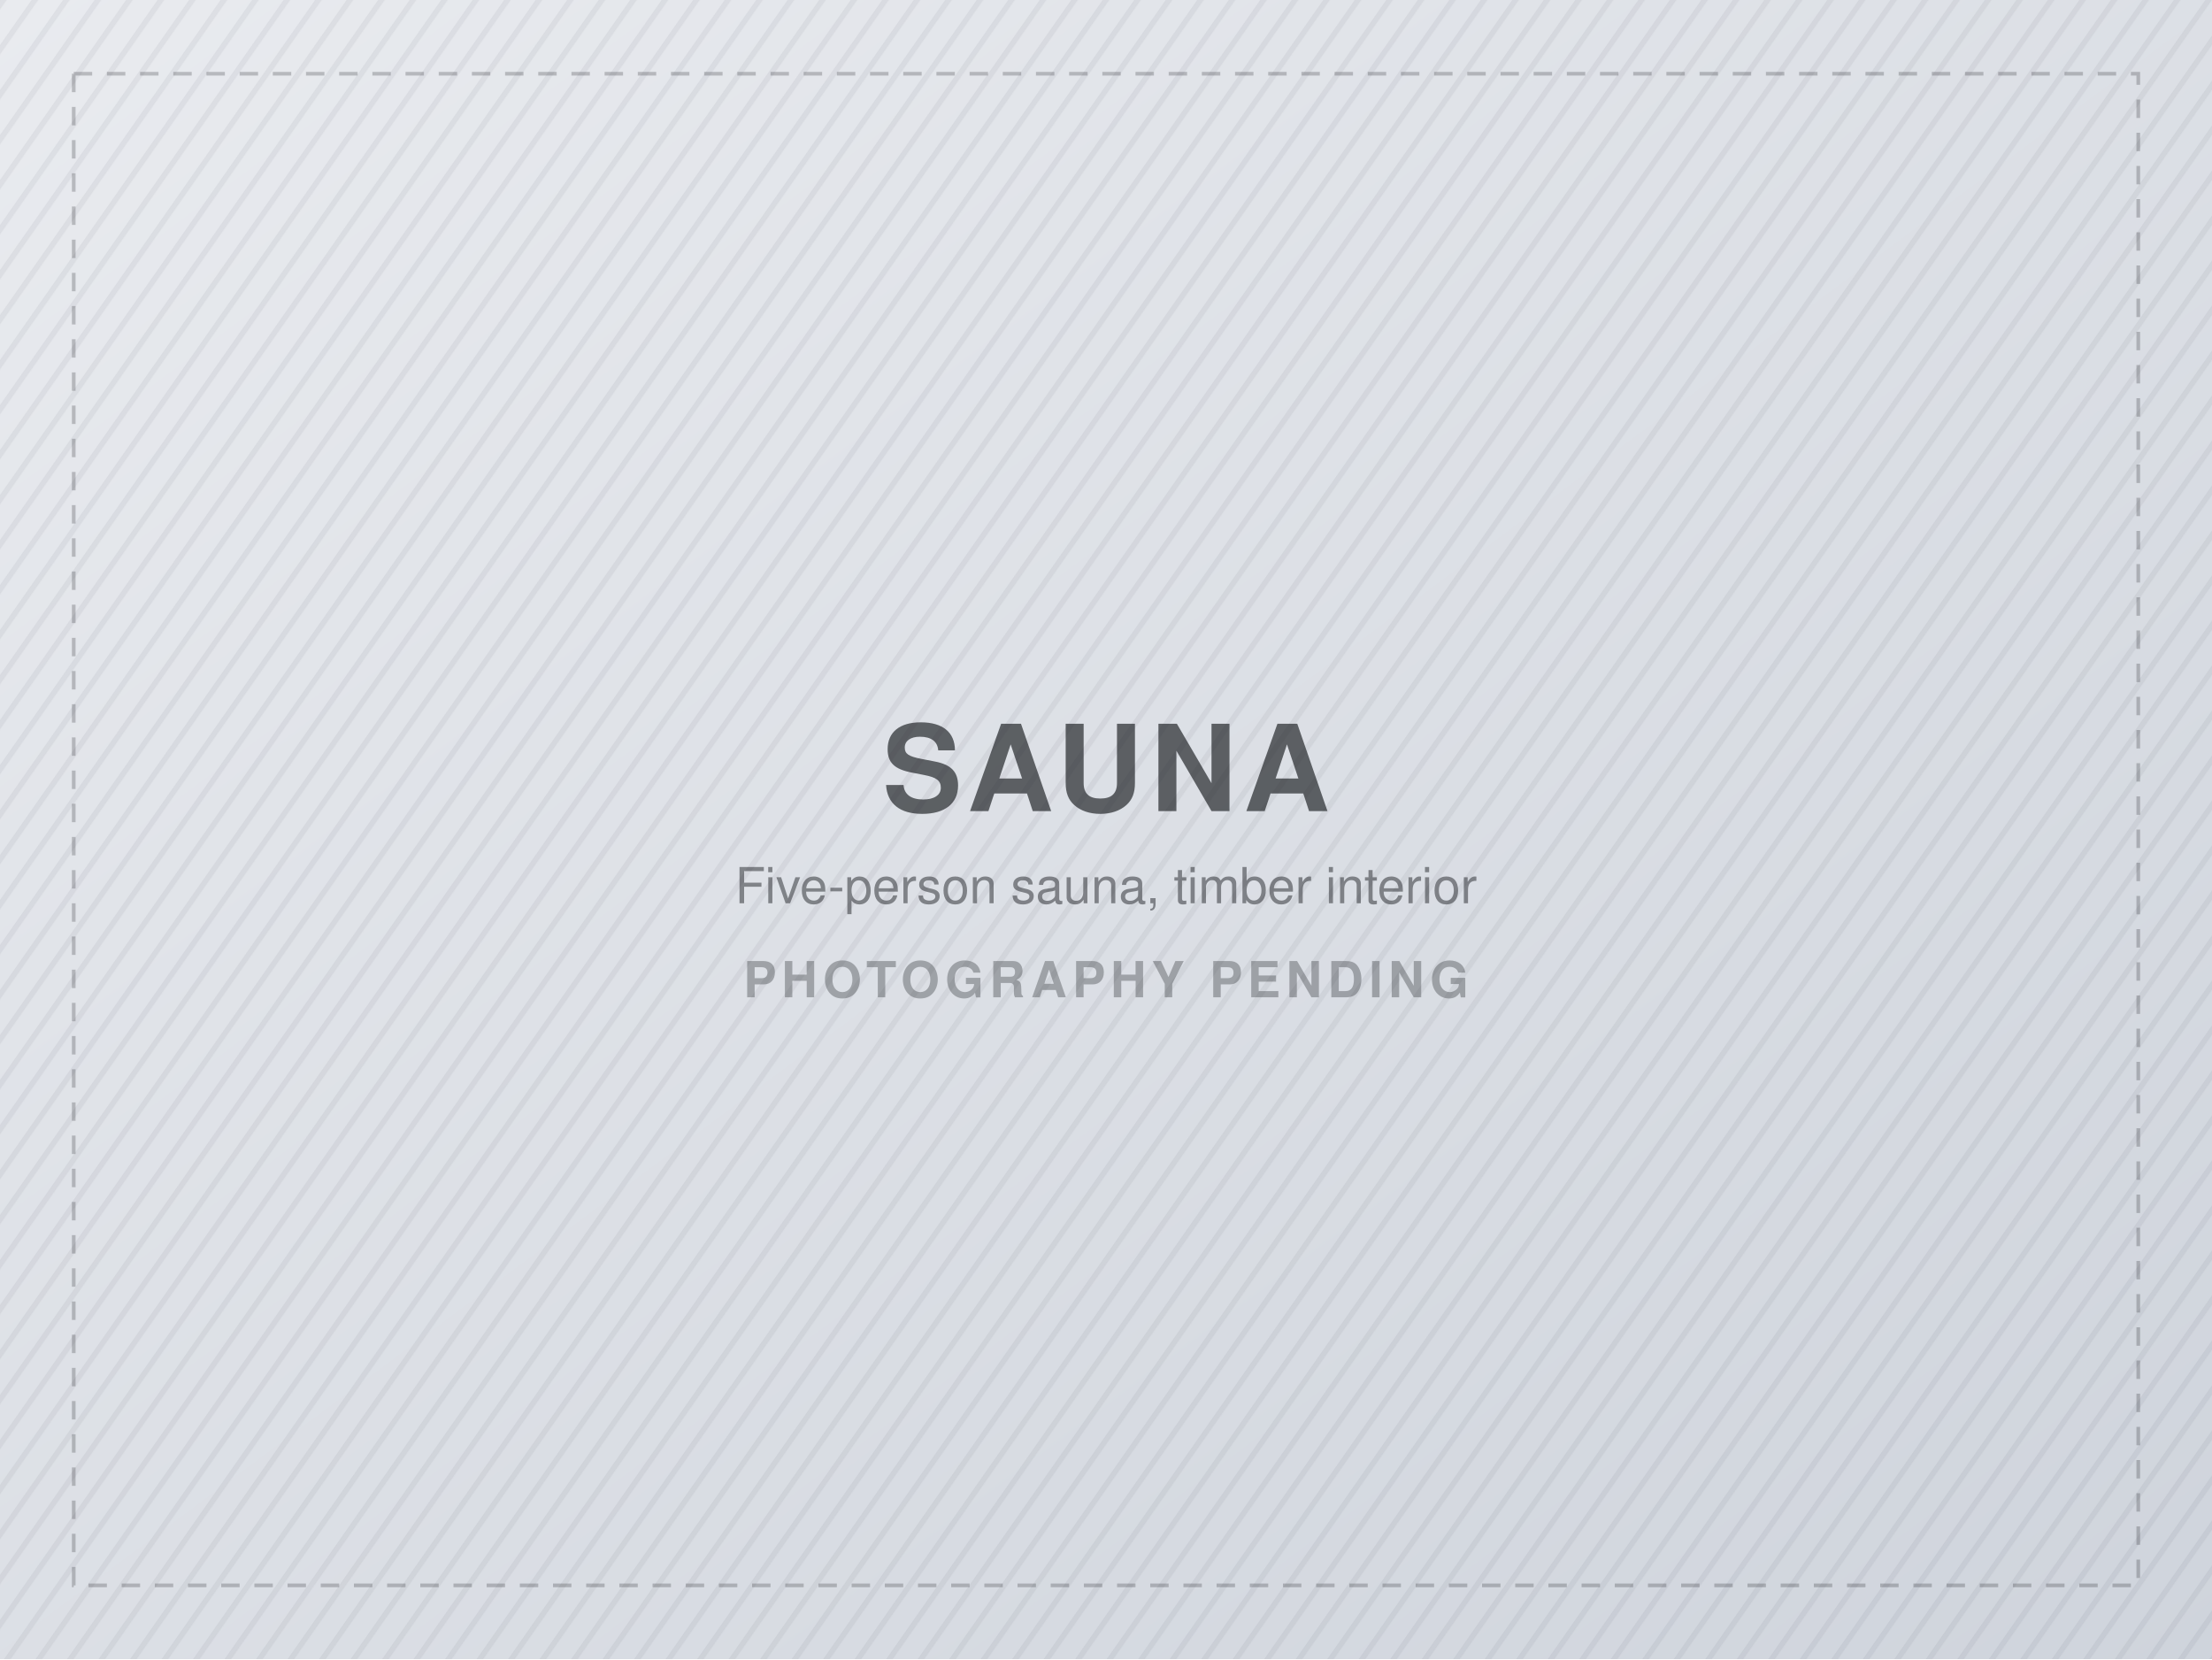
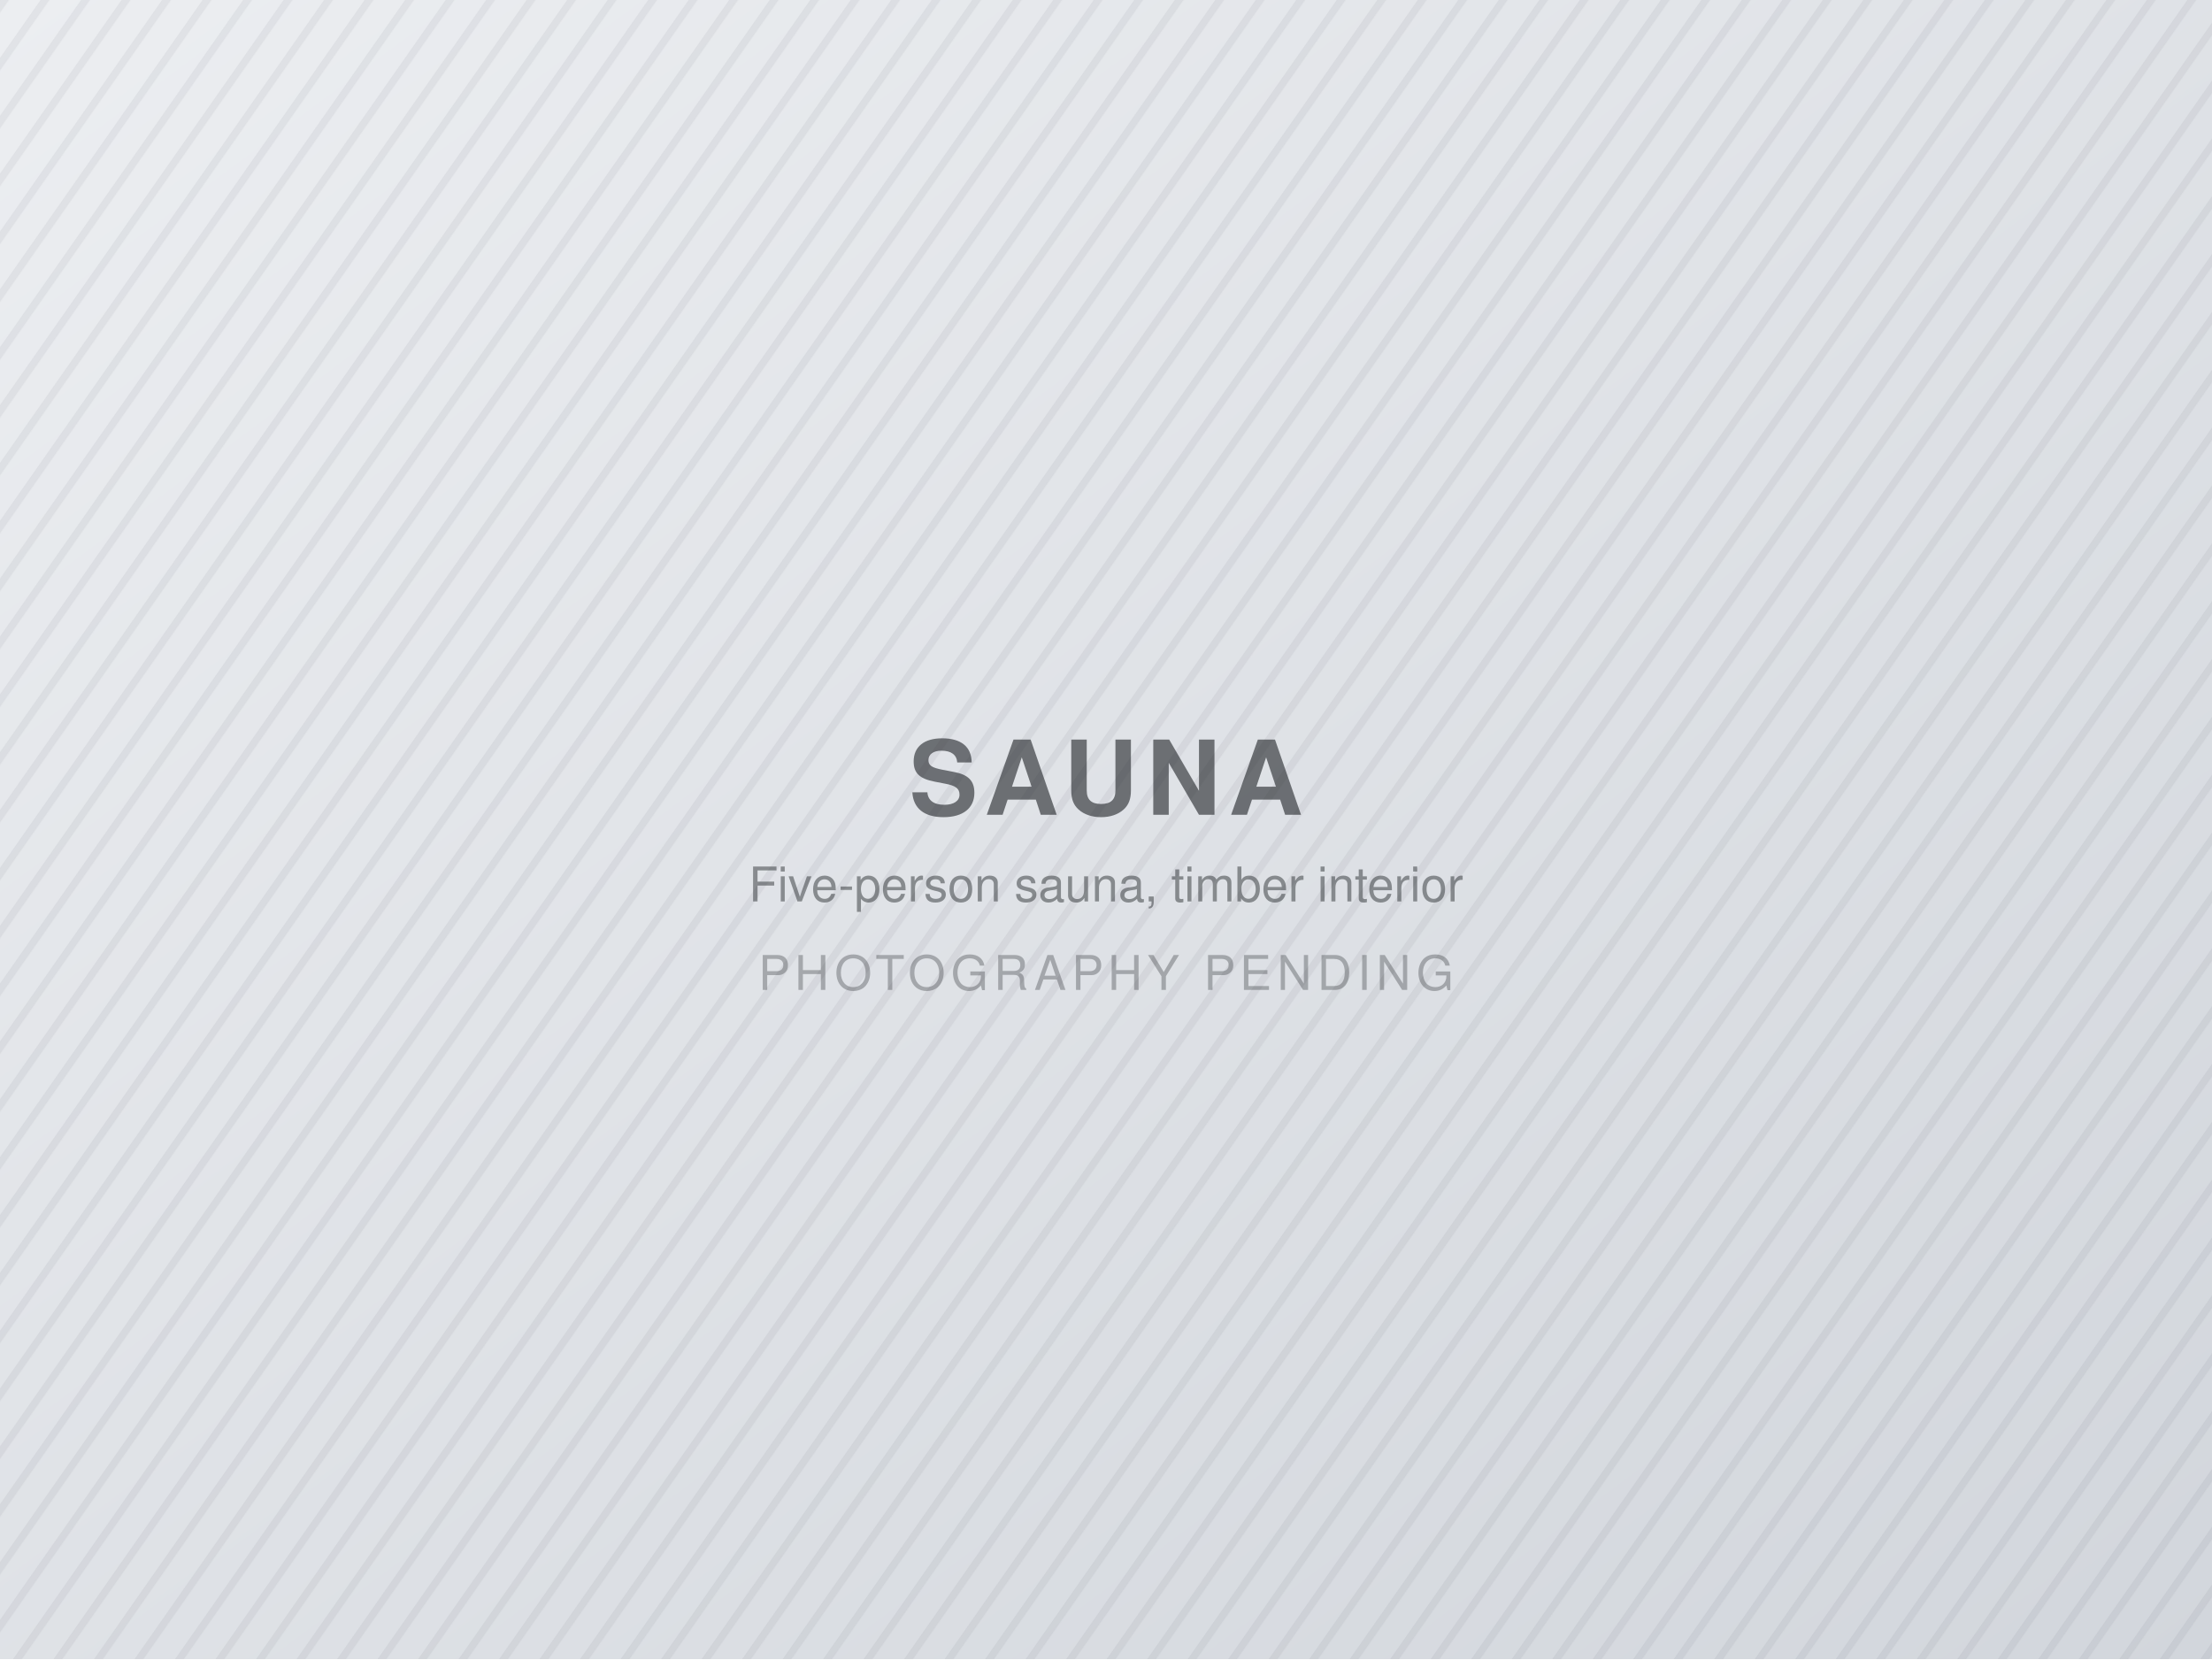
<svg xmlns="http://www.w3.org/2000/svg" viewBox="0 0 1200 900" role="img" aria-label="Sauna placeholder">
  <defs>
    <linearGradient id="g" x1="0" y1="0" x2="1" y2="1">
-       <stop offset="0" stop-color="#e9ebef" />
-       <stop offset="1" stop-color="#cfd4dc" />
+       <stop offset="0" stop-color="#eceef1" />
+       <stop offset="1" stop-color="#d2d6dc" />
    </linearGradient>
-     <pattern id="p" width="14" height="14" patternUnits="userSpaceOnUse" patternTransform="rotate(35)">
-       <rect width="14" height="14" fill="none" />
-       <line x1="0" y1="0" x2="0" y2="14" stroke="#0e1114" stroke-opacity=".05" stroke-width="6" />
+     <pattern id="p" width="18" height="18" patternUnits="userSpaceOnUse" patternTransform="rotate(35)">
+       <line x1="0" y1="0" x2="0" y2="18" stroke="#0e1114" stroke-opacity=".05" stroke-width="8" />
    </pattern>
  </defs>
  <rect width="1200" height="900" fill="url(#g)" />
  <rect width="1200" height="900" fill="url(#p)" />
-   <rect x="40" y="40" width="1120" height="820" fill="none" stroke="#0e1114" stroke-opacity=".22" stroke-width="2" stroke-dasharray="10 8" />
-   <text x="50%" y="440" text-anchor="middle" font-family="Helvetica, Arial, sans-serif" font-size="65" font-weight="700" letter-spacing="3.9" fill="#0e1114" fill-opacity=".62">SAUNA</text>
-   <text x="50%" y="490" text-anchor="middle" font-family="Helvetica, Arial, sans-serif" font-size="27" font-weight="500" fill="#0e1114" fill-opacity=".45">Five-person sauna, timber interior</text>
-   <text x="50%" y="541" text-anchor="middle" font-family="Helvetica, Arial, sans-serif" font-size="27" font-weight="600" letter-spacing="3" fill="#0e1114" fill-opacity=".3">PHOTOGRAPHY PENDING</text>
+   <text x="50%" y="442" text-anchor="middle" font-family="Helvetica, Arial, sans-serif" font-size="56" font-weight="600" letter-spacing="4.5" fill="#0e1114" fill-opacity=".55">SAUNA</text>
+   <text x="50%" y="489" text-anchor="middle" font-family="Helvetica, Arial, sans-serif" font-size="26" font-weight="400" fill="#0e1114" fill-opacity=".42">Five-person sauna, timber interior</text>
+   <text x="50%" y="537" text-anchor="middle" font-family="Helvetica, Arial, sans-serif" font-size="26" font-weight="500" letter-spacing="3" fill="#0e1114" fill-opacity=".28">PHOTOGRAPHY PENDING</text>
</svg>
